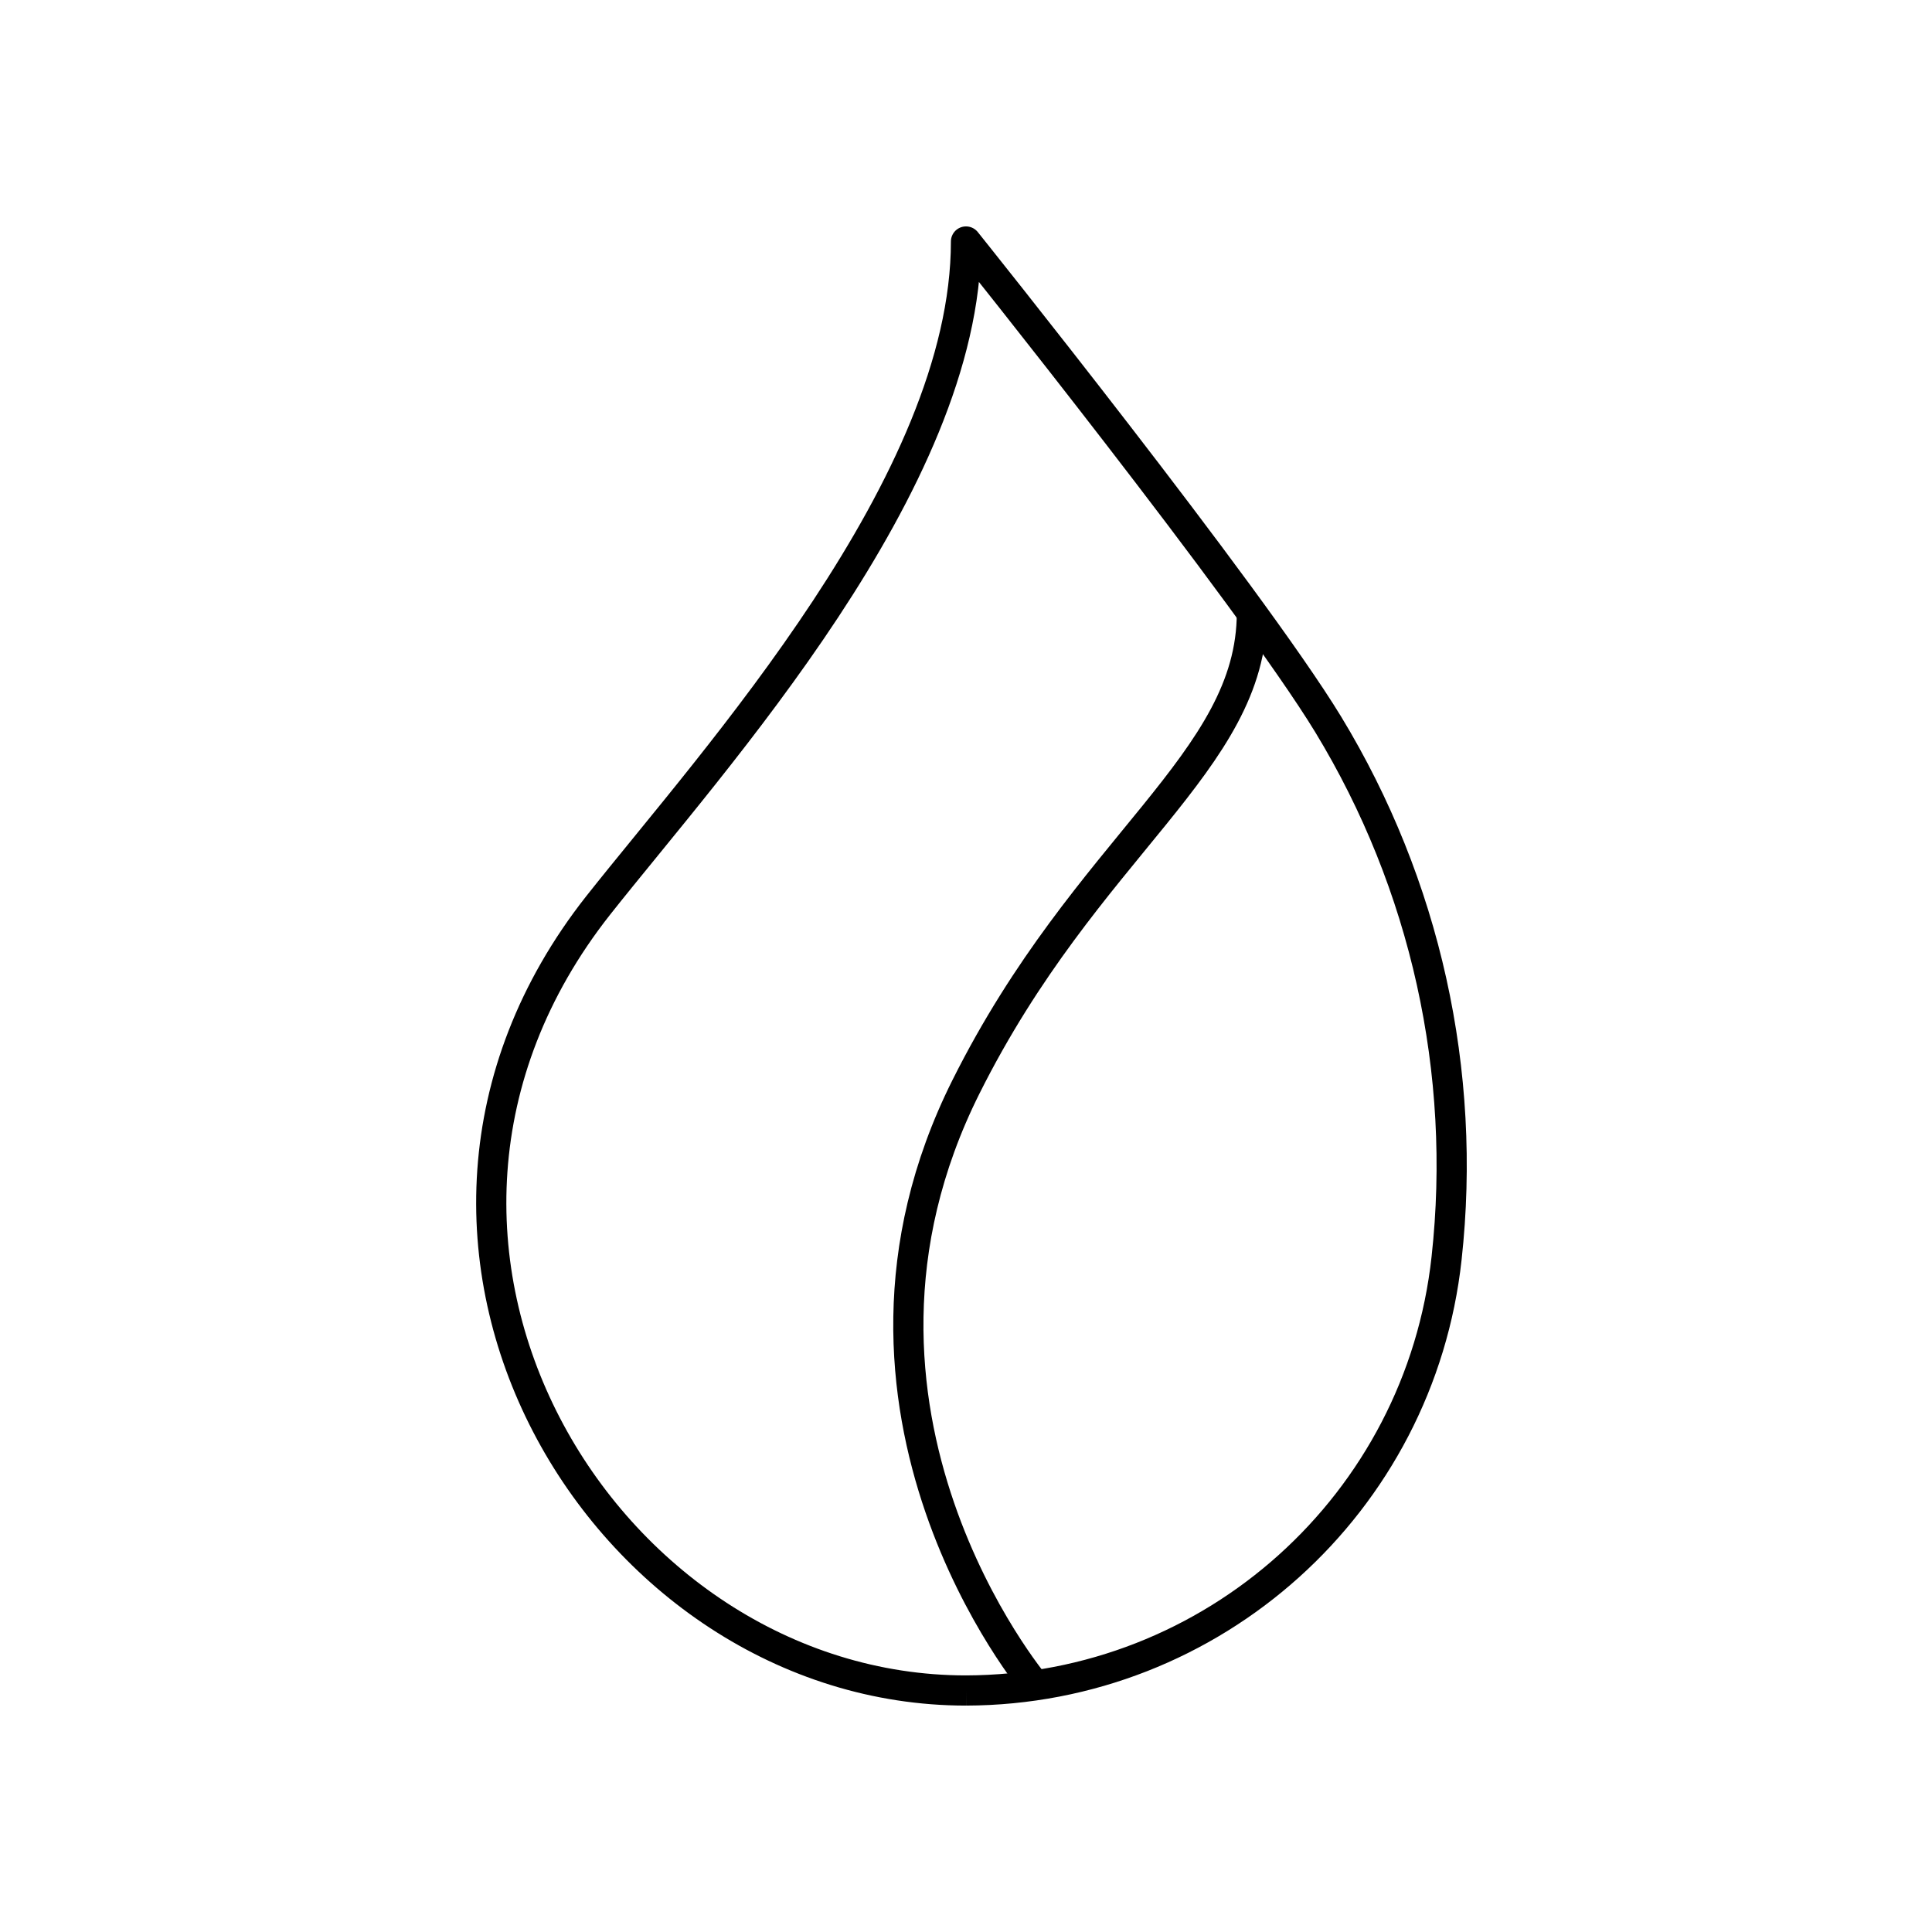
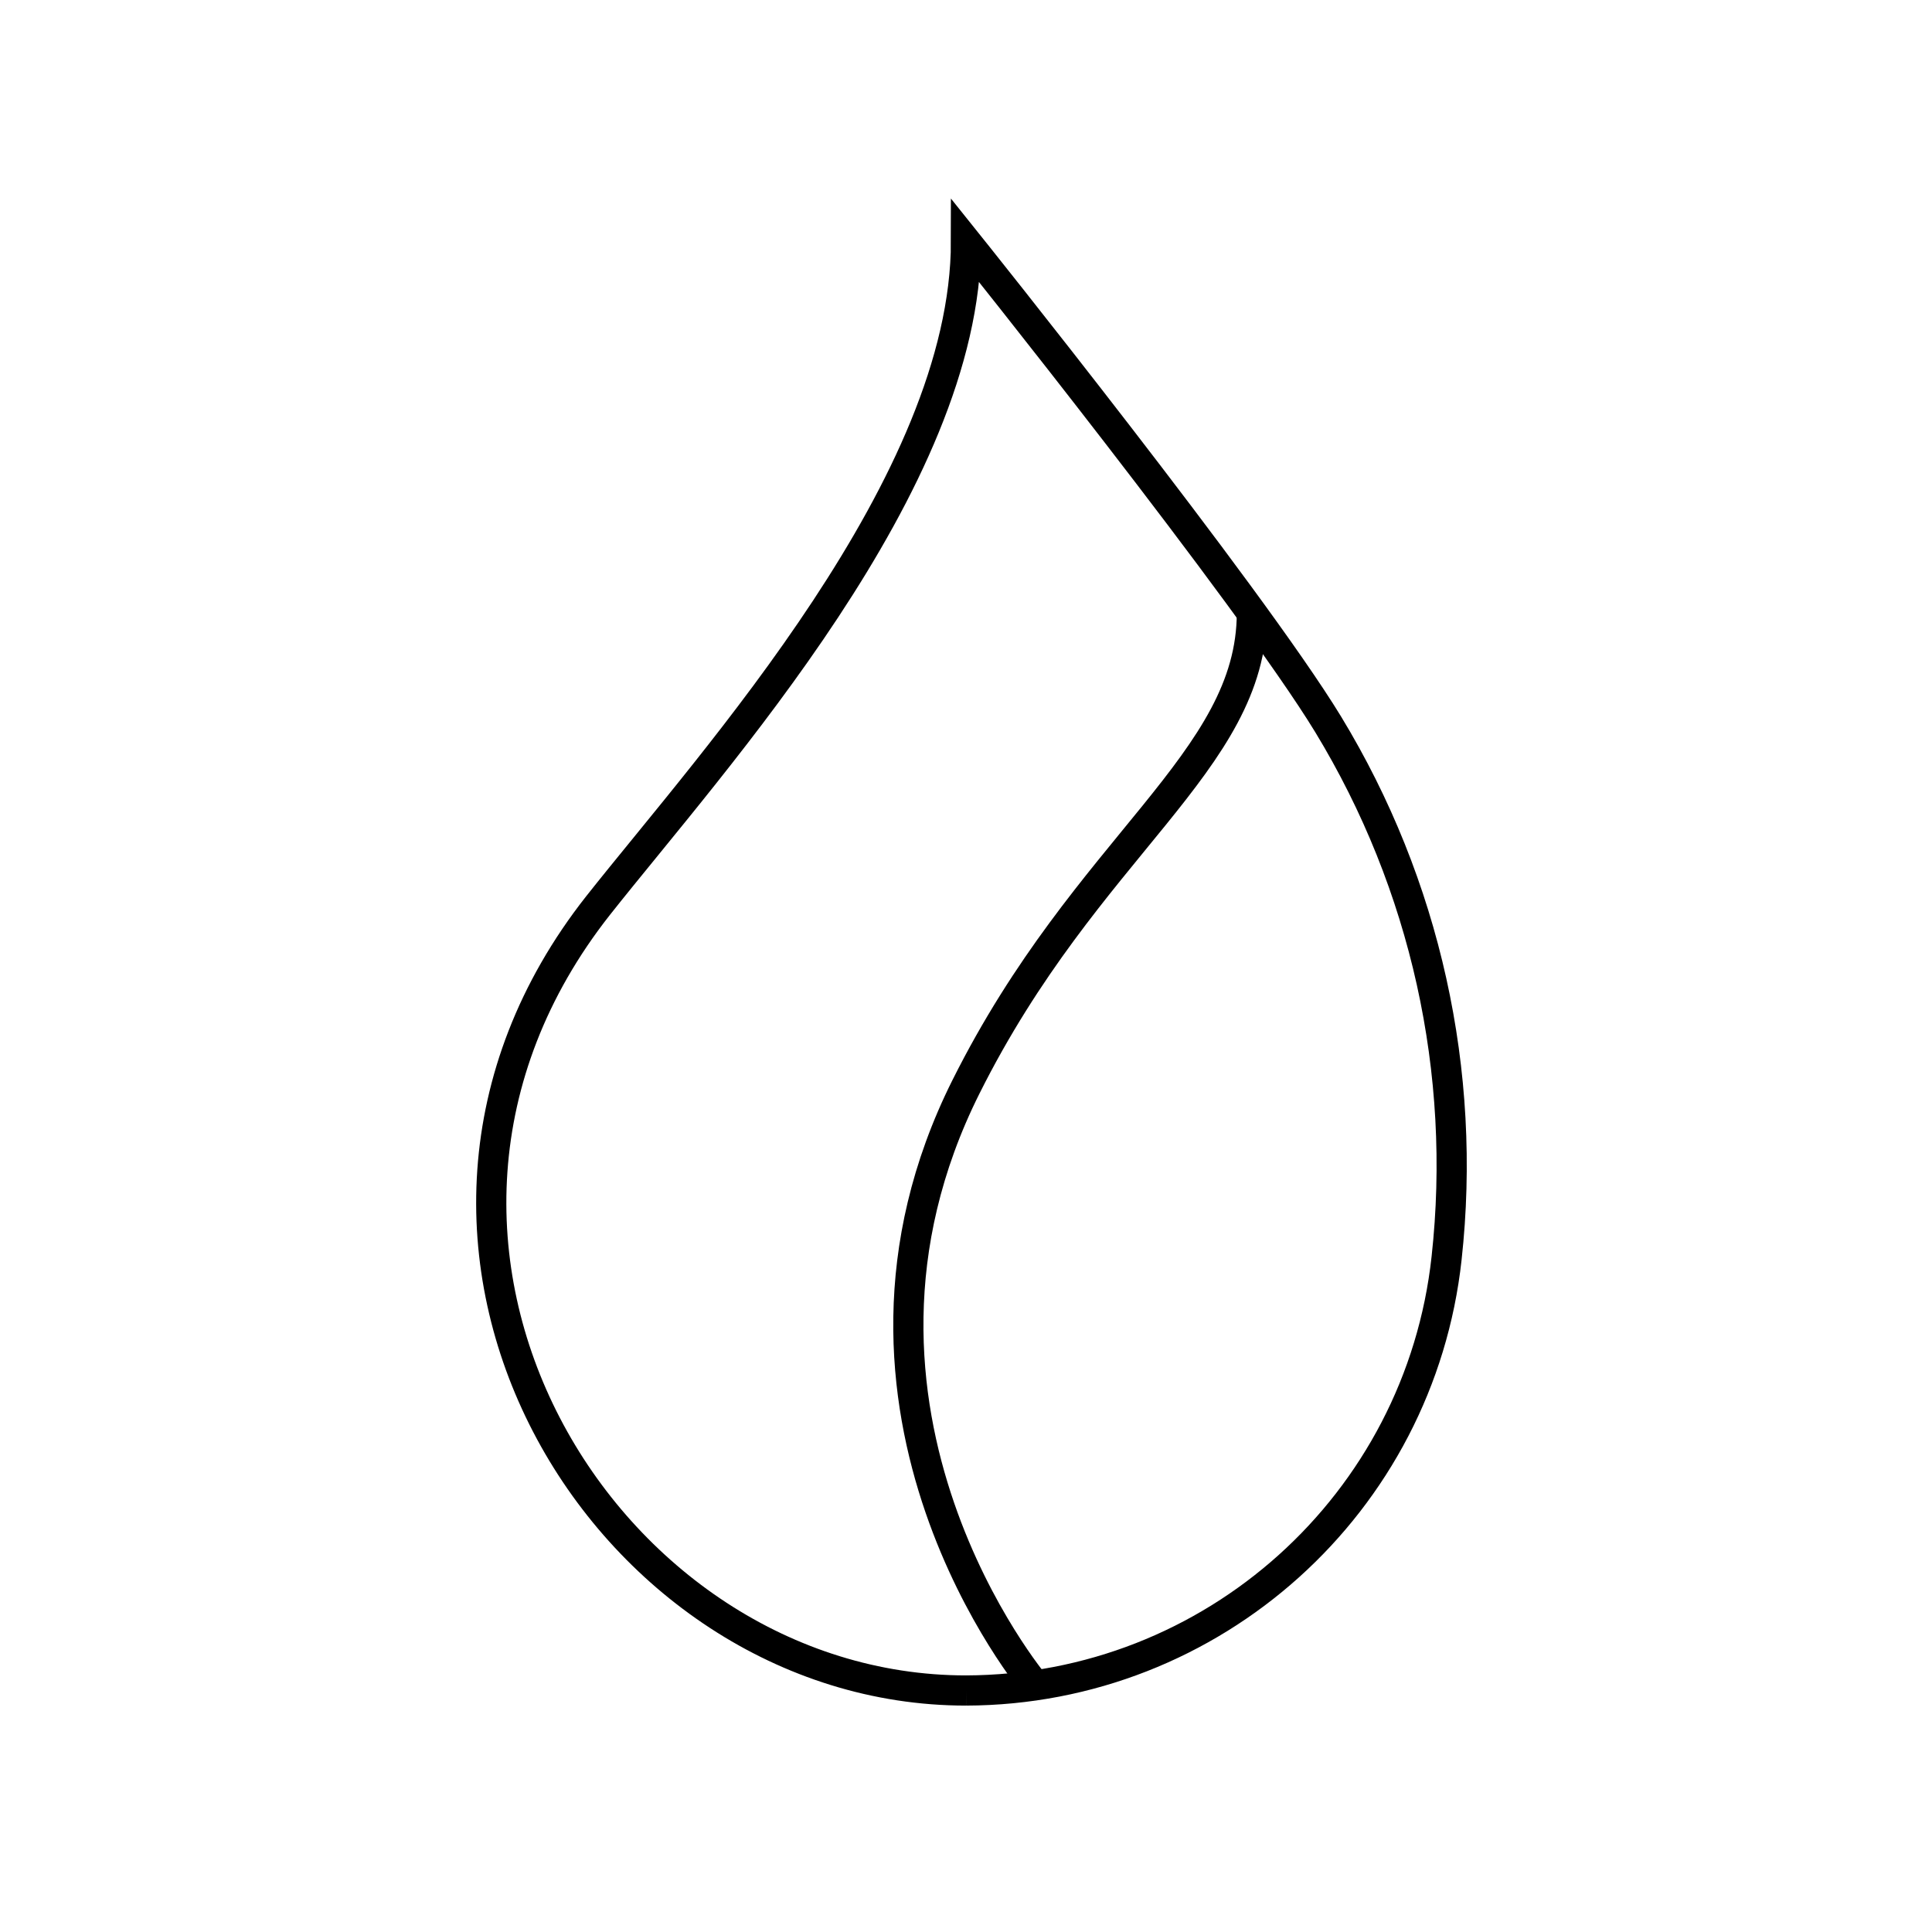
<svg xmlns="http://www.w3.org/2000/svg" width="64" height="64" viewBox="0 0 64 64" fill="none" stroke-width="1px" stroke="#000">
-   <path d="M32 56a16.06 16.06 0 0 0 15.92-14.32A28.12 28.12 0 0 0 44 24C41.4 19.73 32 8 32 8c0 8-8.34 17.13-12.19 22C11 41.19 20 56 32 56" stroke-linejoin="round" />
-   <path d="M41.47 20.3C41.47 25.25 36 28 32 36c-5.37 10.73 2.29 19.83 2.29 19.83" stroke-linejoin="round" />
+   <path d="M32 56a16.06 16.06 0 0 0 15.92-14.32A28.12 28.12 0 0 0 44 24C41.4 19.73 32 8 32 8c0 8-8.34 17.13-12.19 22C11 41.19 20 56 32 56" />
+   <path d="M41.47 20.3C41.47 25.25 36 28 32 36c-5.37 10.73 2.29 19.83 2.29 19.83" />
</svg>
